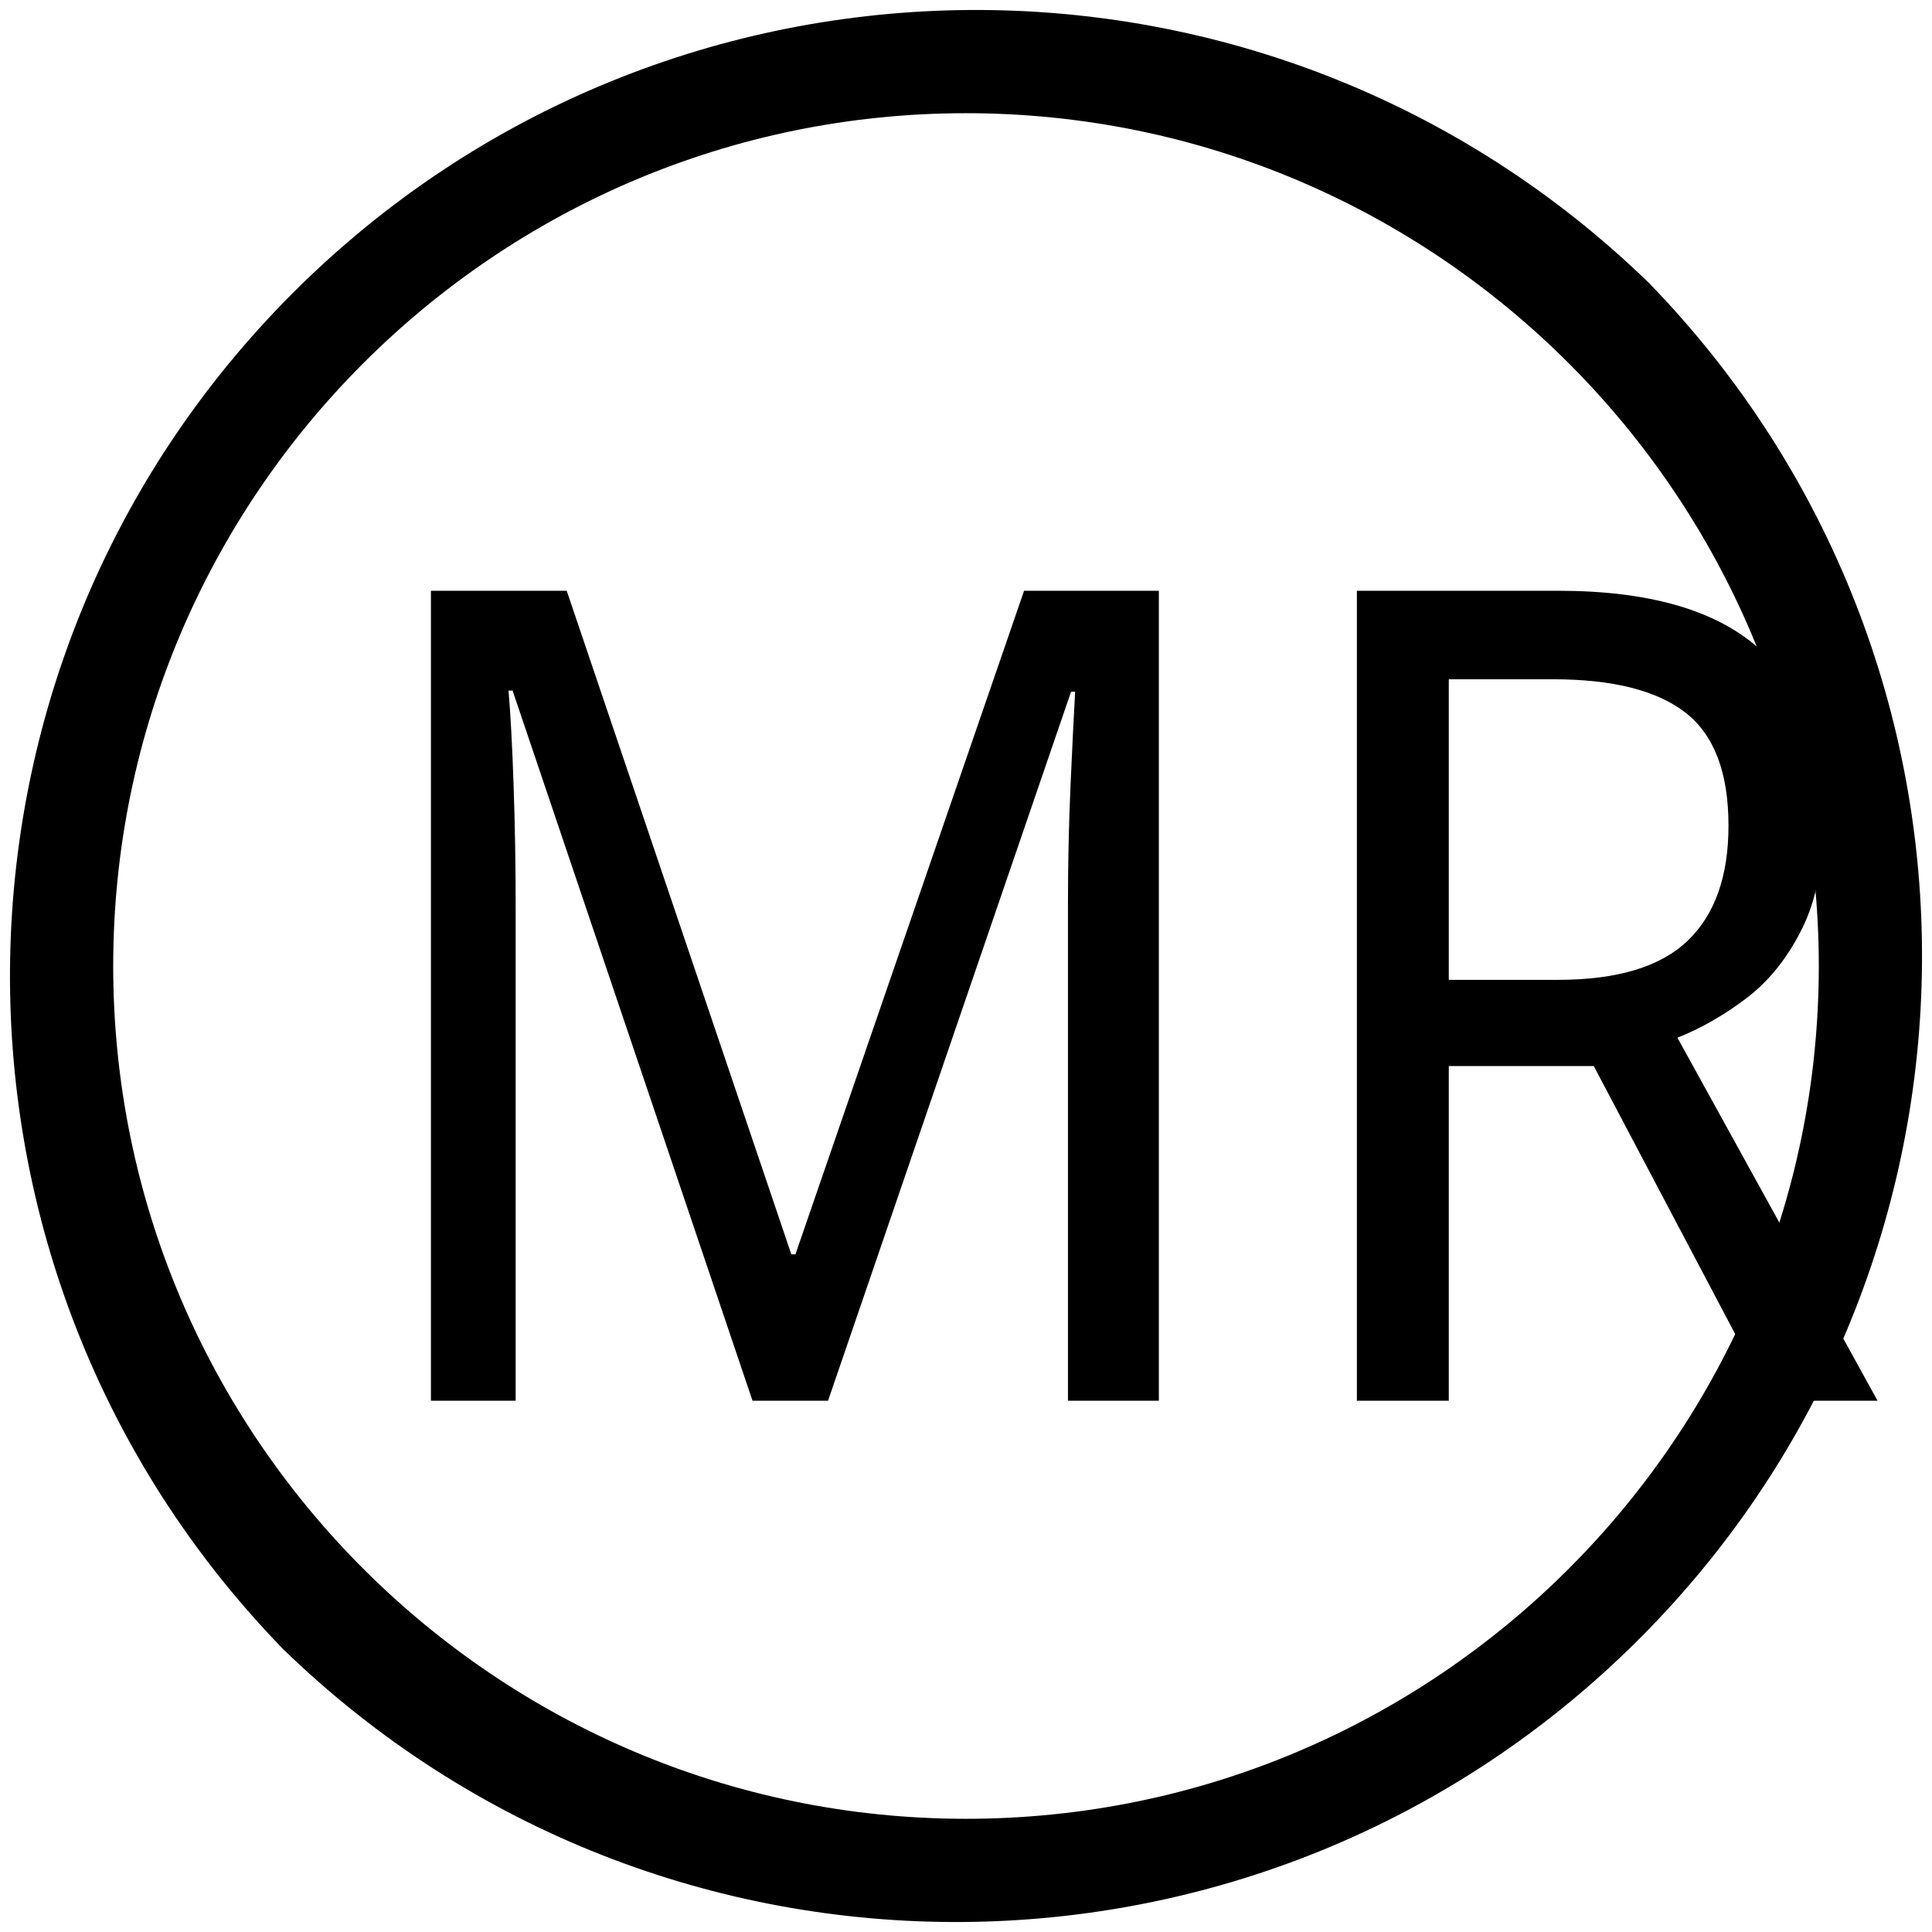
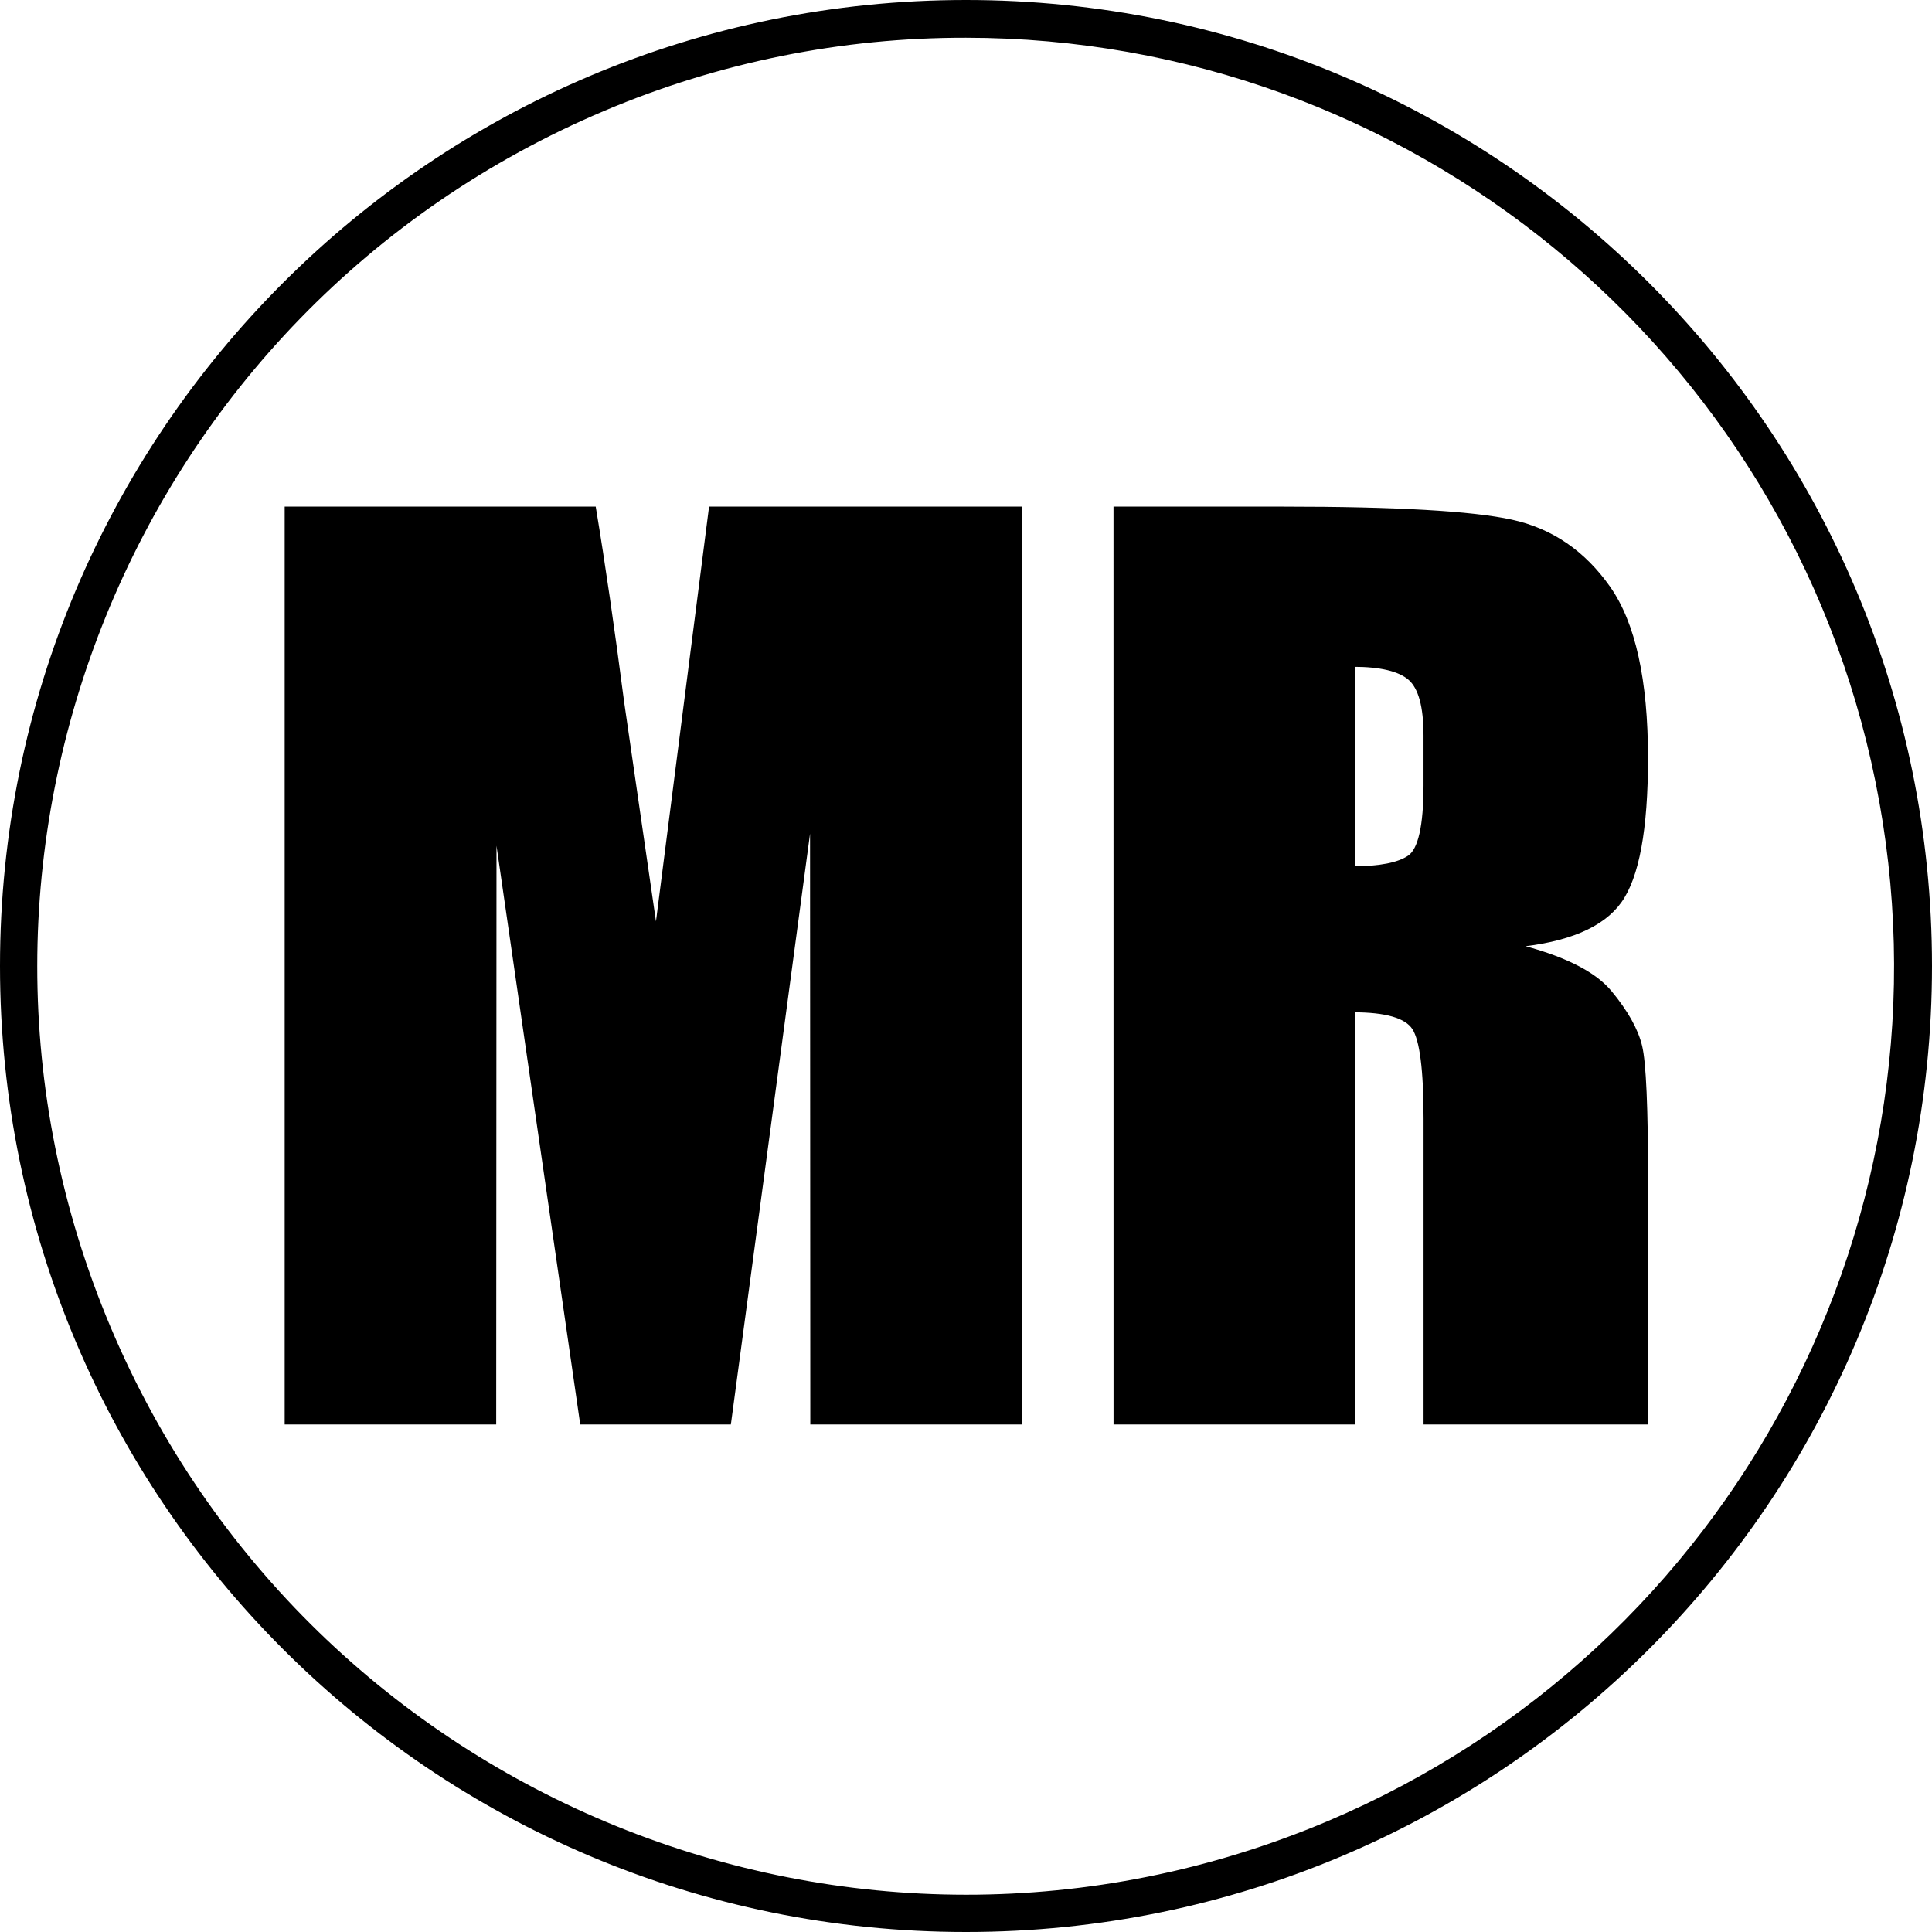
- <svg xmlns="http://www.w3.org/2000/svg" id="Capa_1" data-name="Capa 1" viewBox="0 0 512 512">
+ <svg xmlns="http://www.w3.org/2000/svg" id="Слой_1" data-name="Слой 1" viewBox="0 0 512 512">
  <defs>
-     <style>.cls-1{font-size:300.61px;font-family:Impact;}</style>
+     <style>.cls-1{stroke:#000;stroke-miterlimit:10;}</style>
  </defs>
-   <path d="M437,75A256,256,0,0,0,75,437,256,256,0,0,0,437,75ZM256,482C131.38,482,30,380.62,30,256S131.38,30,256,30,482,131.38,482,256,380.62,482,256,482Z" />
-   <text class="cls-1" transform="translate(87.96 371.2) scale(0.9 1)">MR</text>
+   <path d="M256,7a246.06,246.06,0,0,1,95.75,472.67A246.06,246.06,0,0,1,160.25,26.33,244.37,244.37,0,0,1,256,7m0-10C114.62-3,0,111.62,0,253S114.62,509,256,509,512,394.38,512,253,397.38-3,256-3Z" transform="translate(0 3)" />
+   <path class="cls-1" d="M270.31,131.76V374H215.24l-.07-163.54L193.25,374H154.2L131.08,214.2,131,374H75.94V131.76h81.51q3.63,21.84,7.48,51.5l8.94,61.61,14.48-113.11Z" transform="translate(0 3)" />
+   <path class="cls-1" d="M295.59,131.76h44.59q44.58,0,60.37,3.44t25.74,17.58q9.94,14.15,9.95,45.11,0,28.29-7,38t-27.68,11.67q18.69,4.63,25.13,12.42t8,14.29q1.57,6.5,1.57,35.83V374h-58.5V293.5q0-19.44-3.07-24.09t-16.09-4.64V374h-63Zm63,41.45v53.86q10.64,0,14.89-2.92t4.27-18.93V191.91q0-11.52-4.12-15.11T358.58,173.21Z" transform="translate(0 3)" />
</svg>
